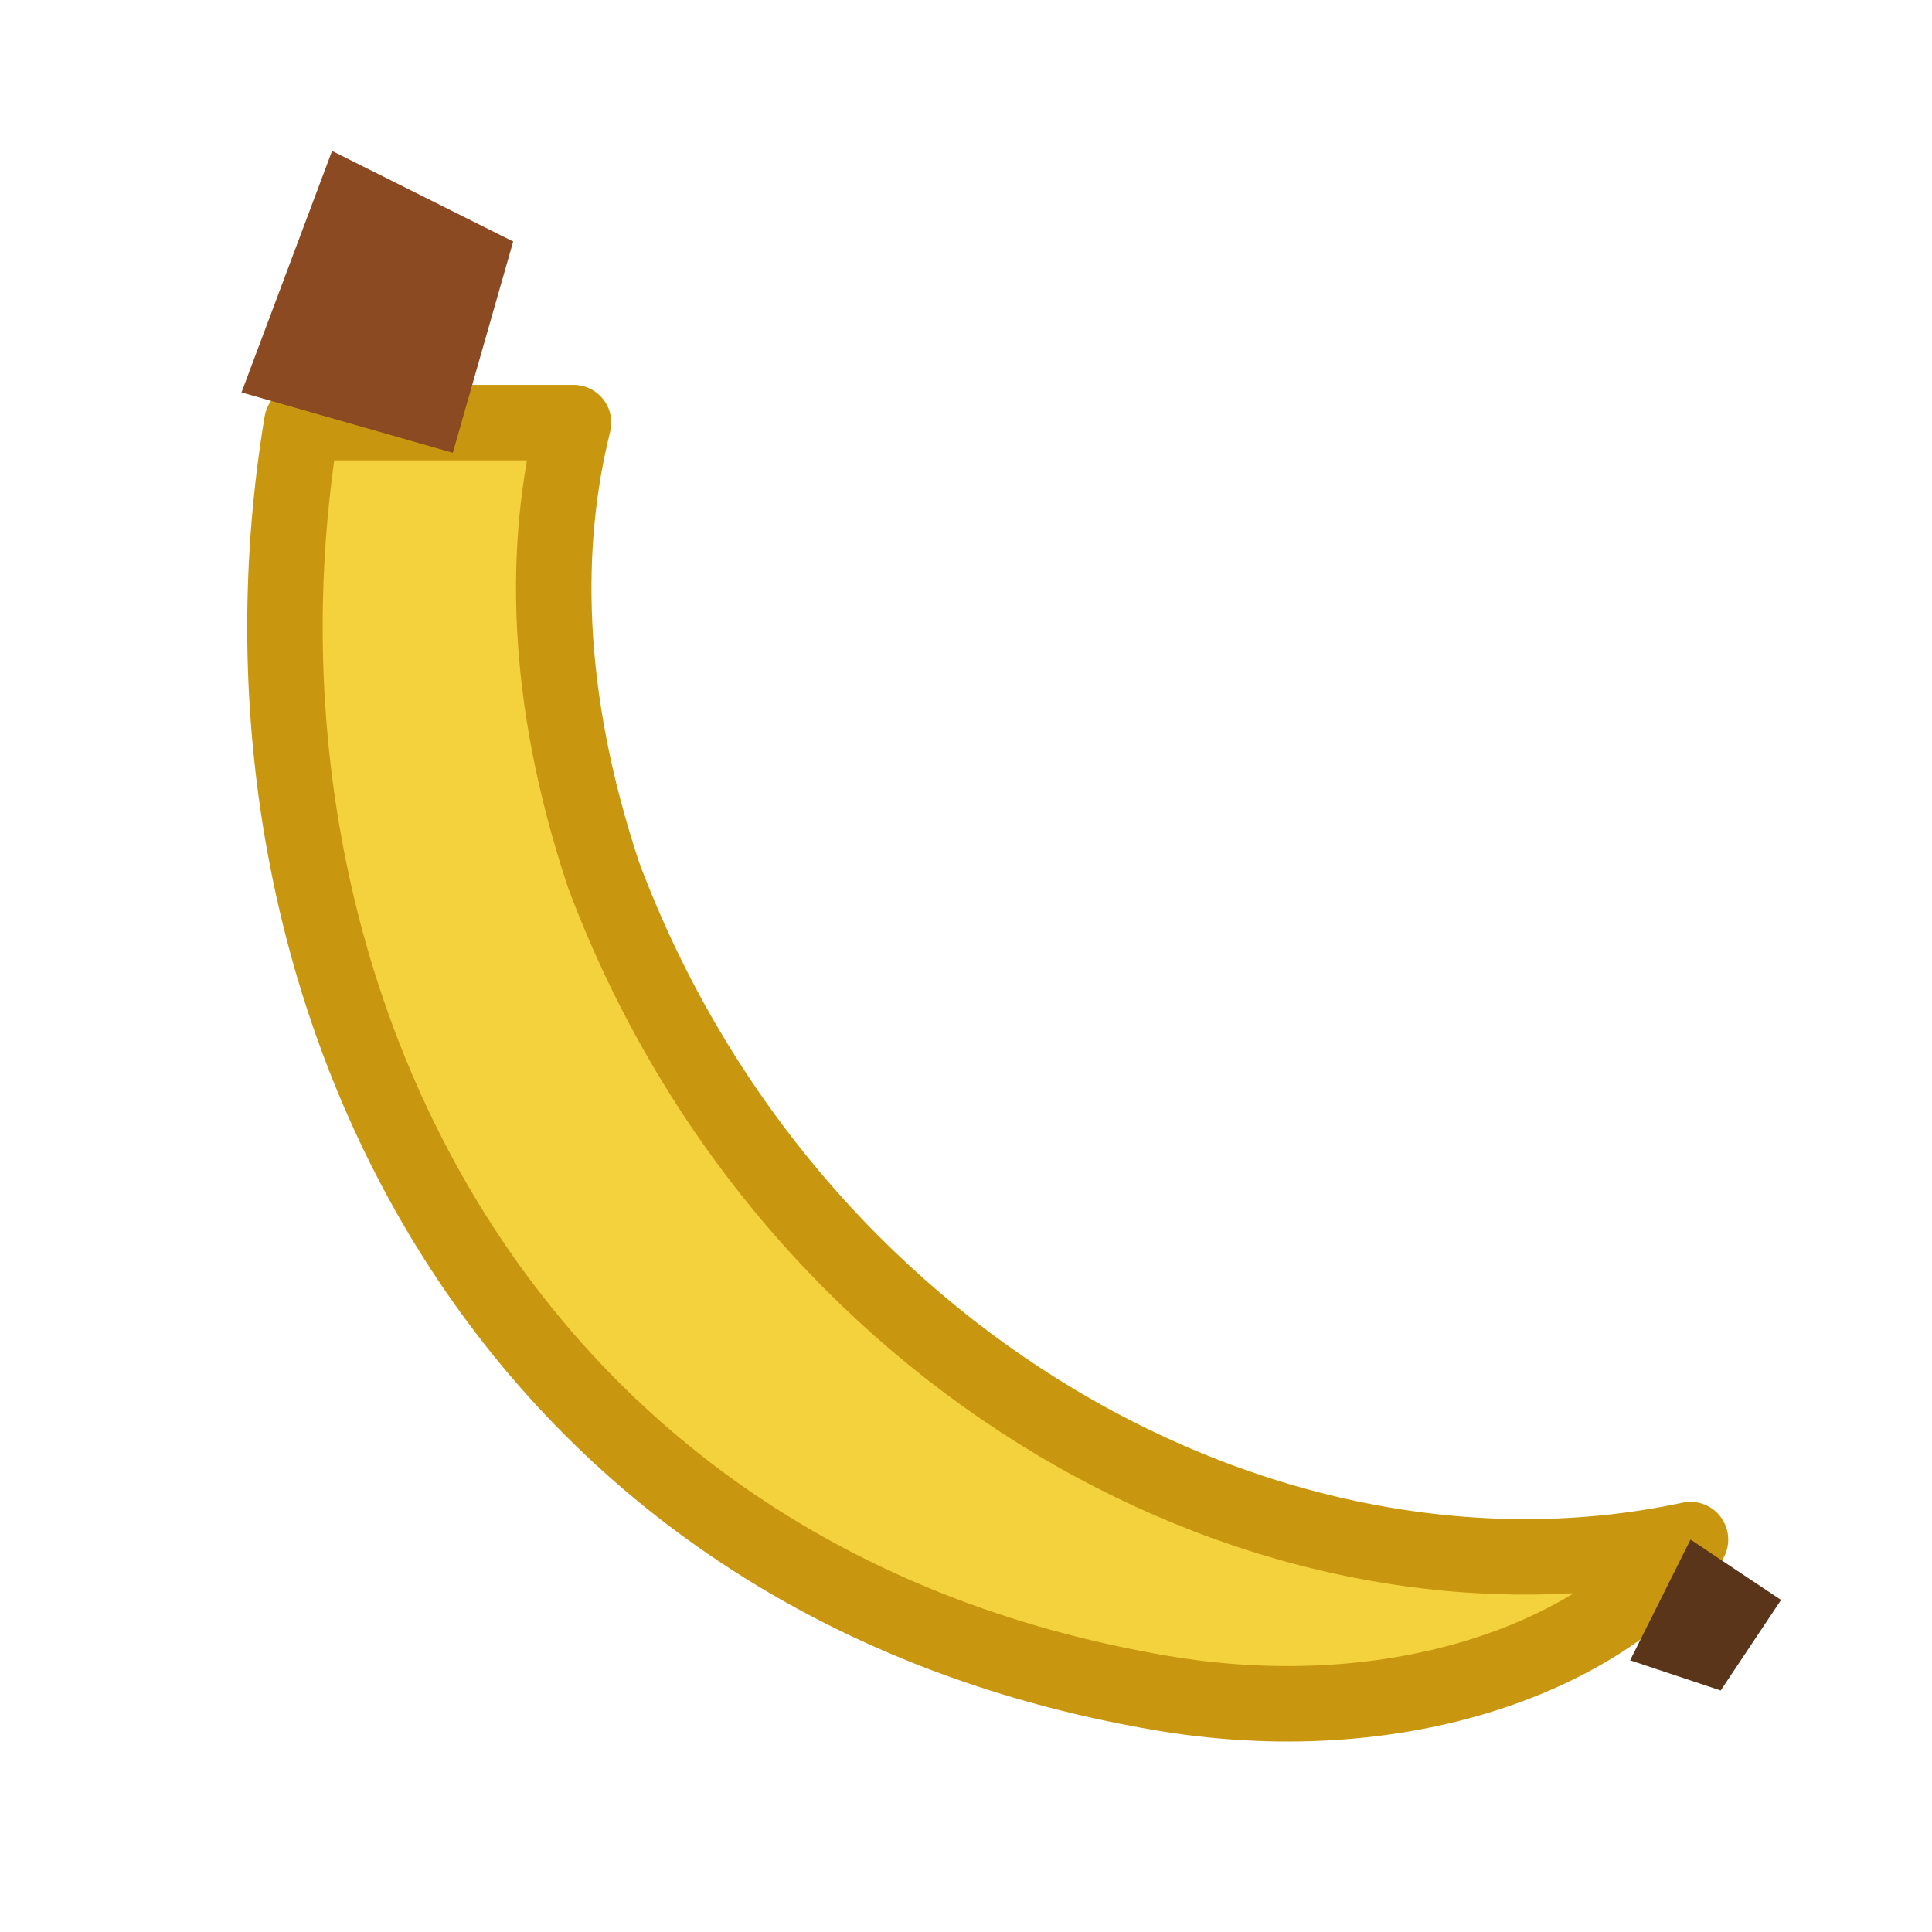
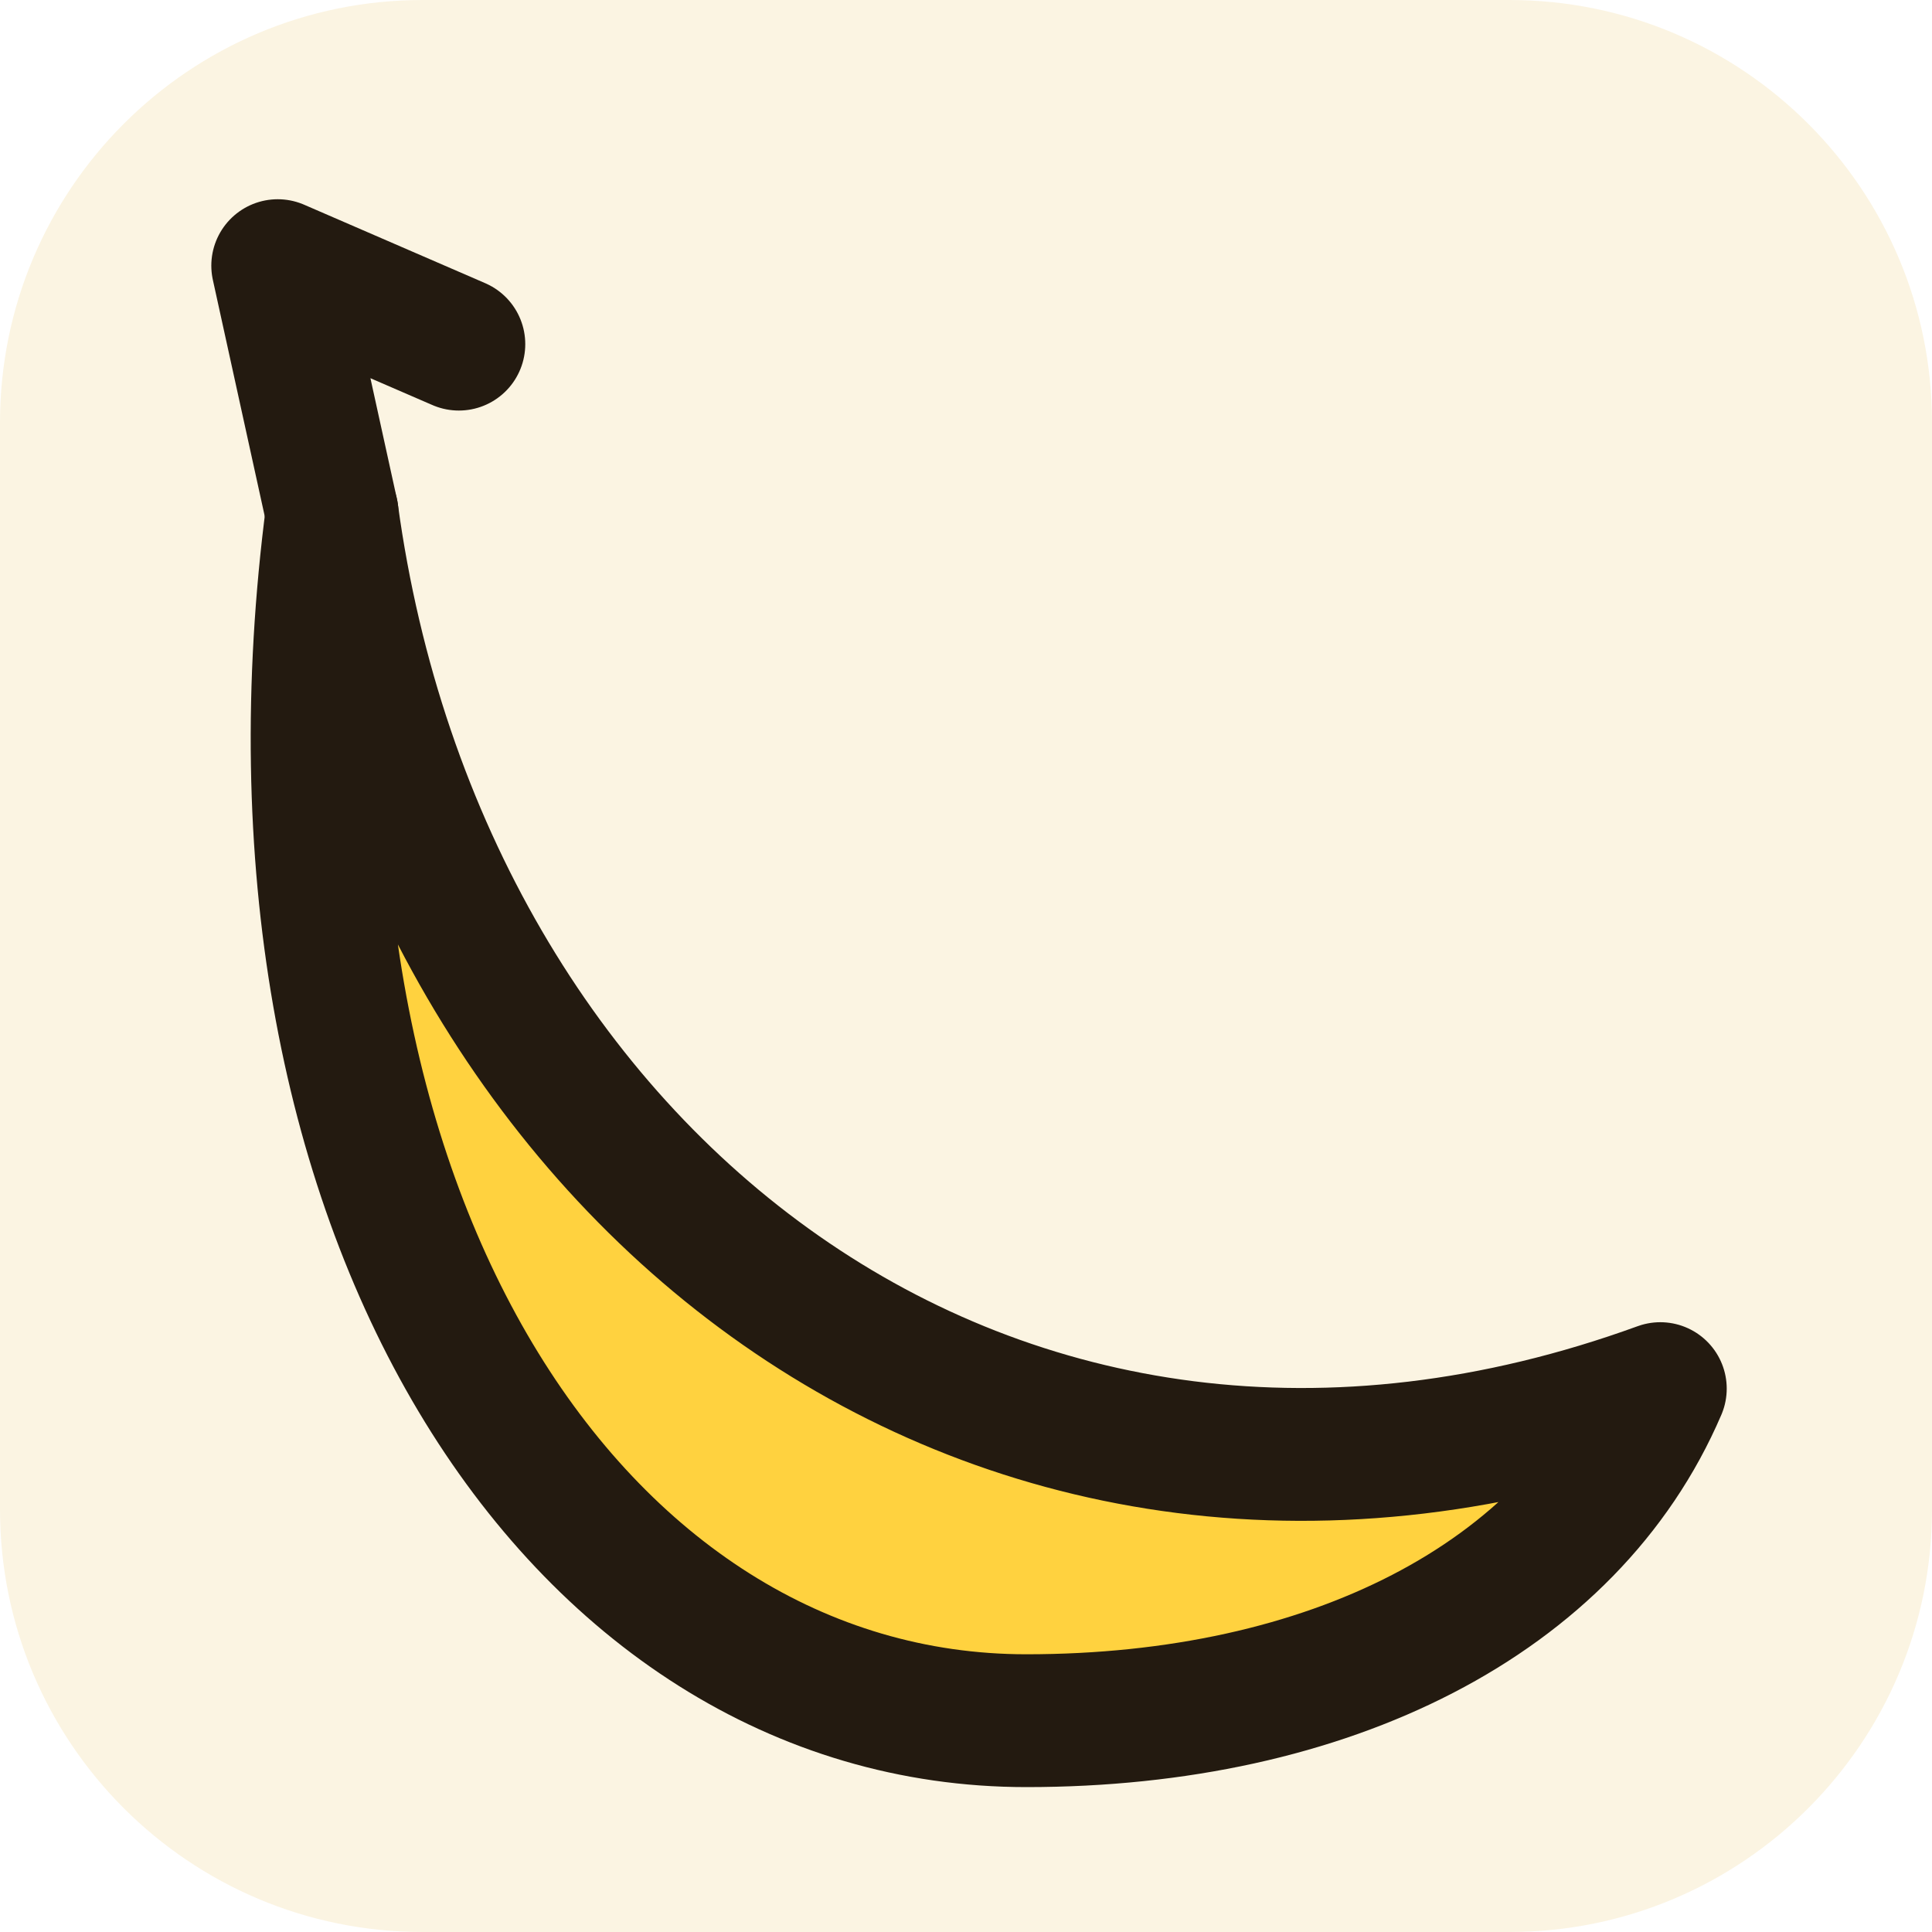
- <svg xmlns="http://www.w3.org/2000/svg" viewBox="0 0 64 64">
-   <path d="M10 14c-3 18 6 38 28 42 8 1.5 15-1 18-5-14 3-30-6-36-22-2-6-2-11-1-15z" fill="#f4d23e" stroke="#c9970f" stroke-width="2.5" stroke-linejoin="round" />
-   <path d="M8 13l3-8 6 3-2 7z" fill="#8b4a22" />
-   <path d="M56 51l3 2-2 3-3-1z" fill="#5b3519" />
+ <svg xmlns="http://www.w3.org/2000/svg" viewBox="0 0 32 32">
+   <rect width="32" height="32" rx="7" fill="#FBF4E2" />
+   <path d="M5.5 8.5c1.5 11 11 18.5 22 14.5-1.5 3.5-5.5 5.5-10.5 5.5C9.5 28.5 4 20 5.5 8.5z" fill="#FFD23F" stroke="#231A10" stroke-width="2.2" stroke-linejoin="round" />
+   <path d="M5.5 8.5 4.6 4.4l3 1.3" fill="none" stroke="#231A10" stroke-width="2.2" stroke-linecap="round" stroke-linejoin="round" />
</svg>
